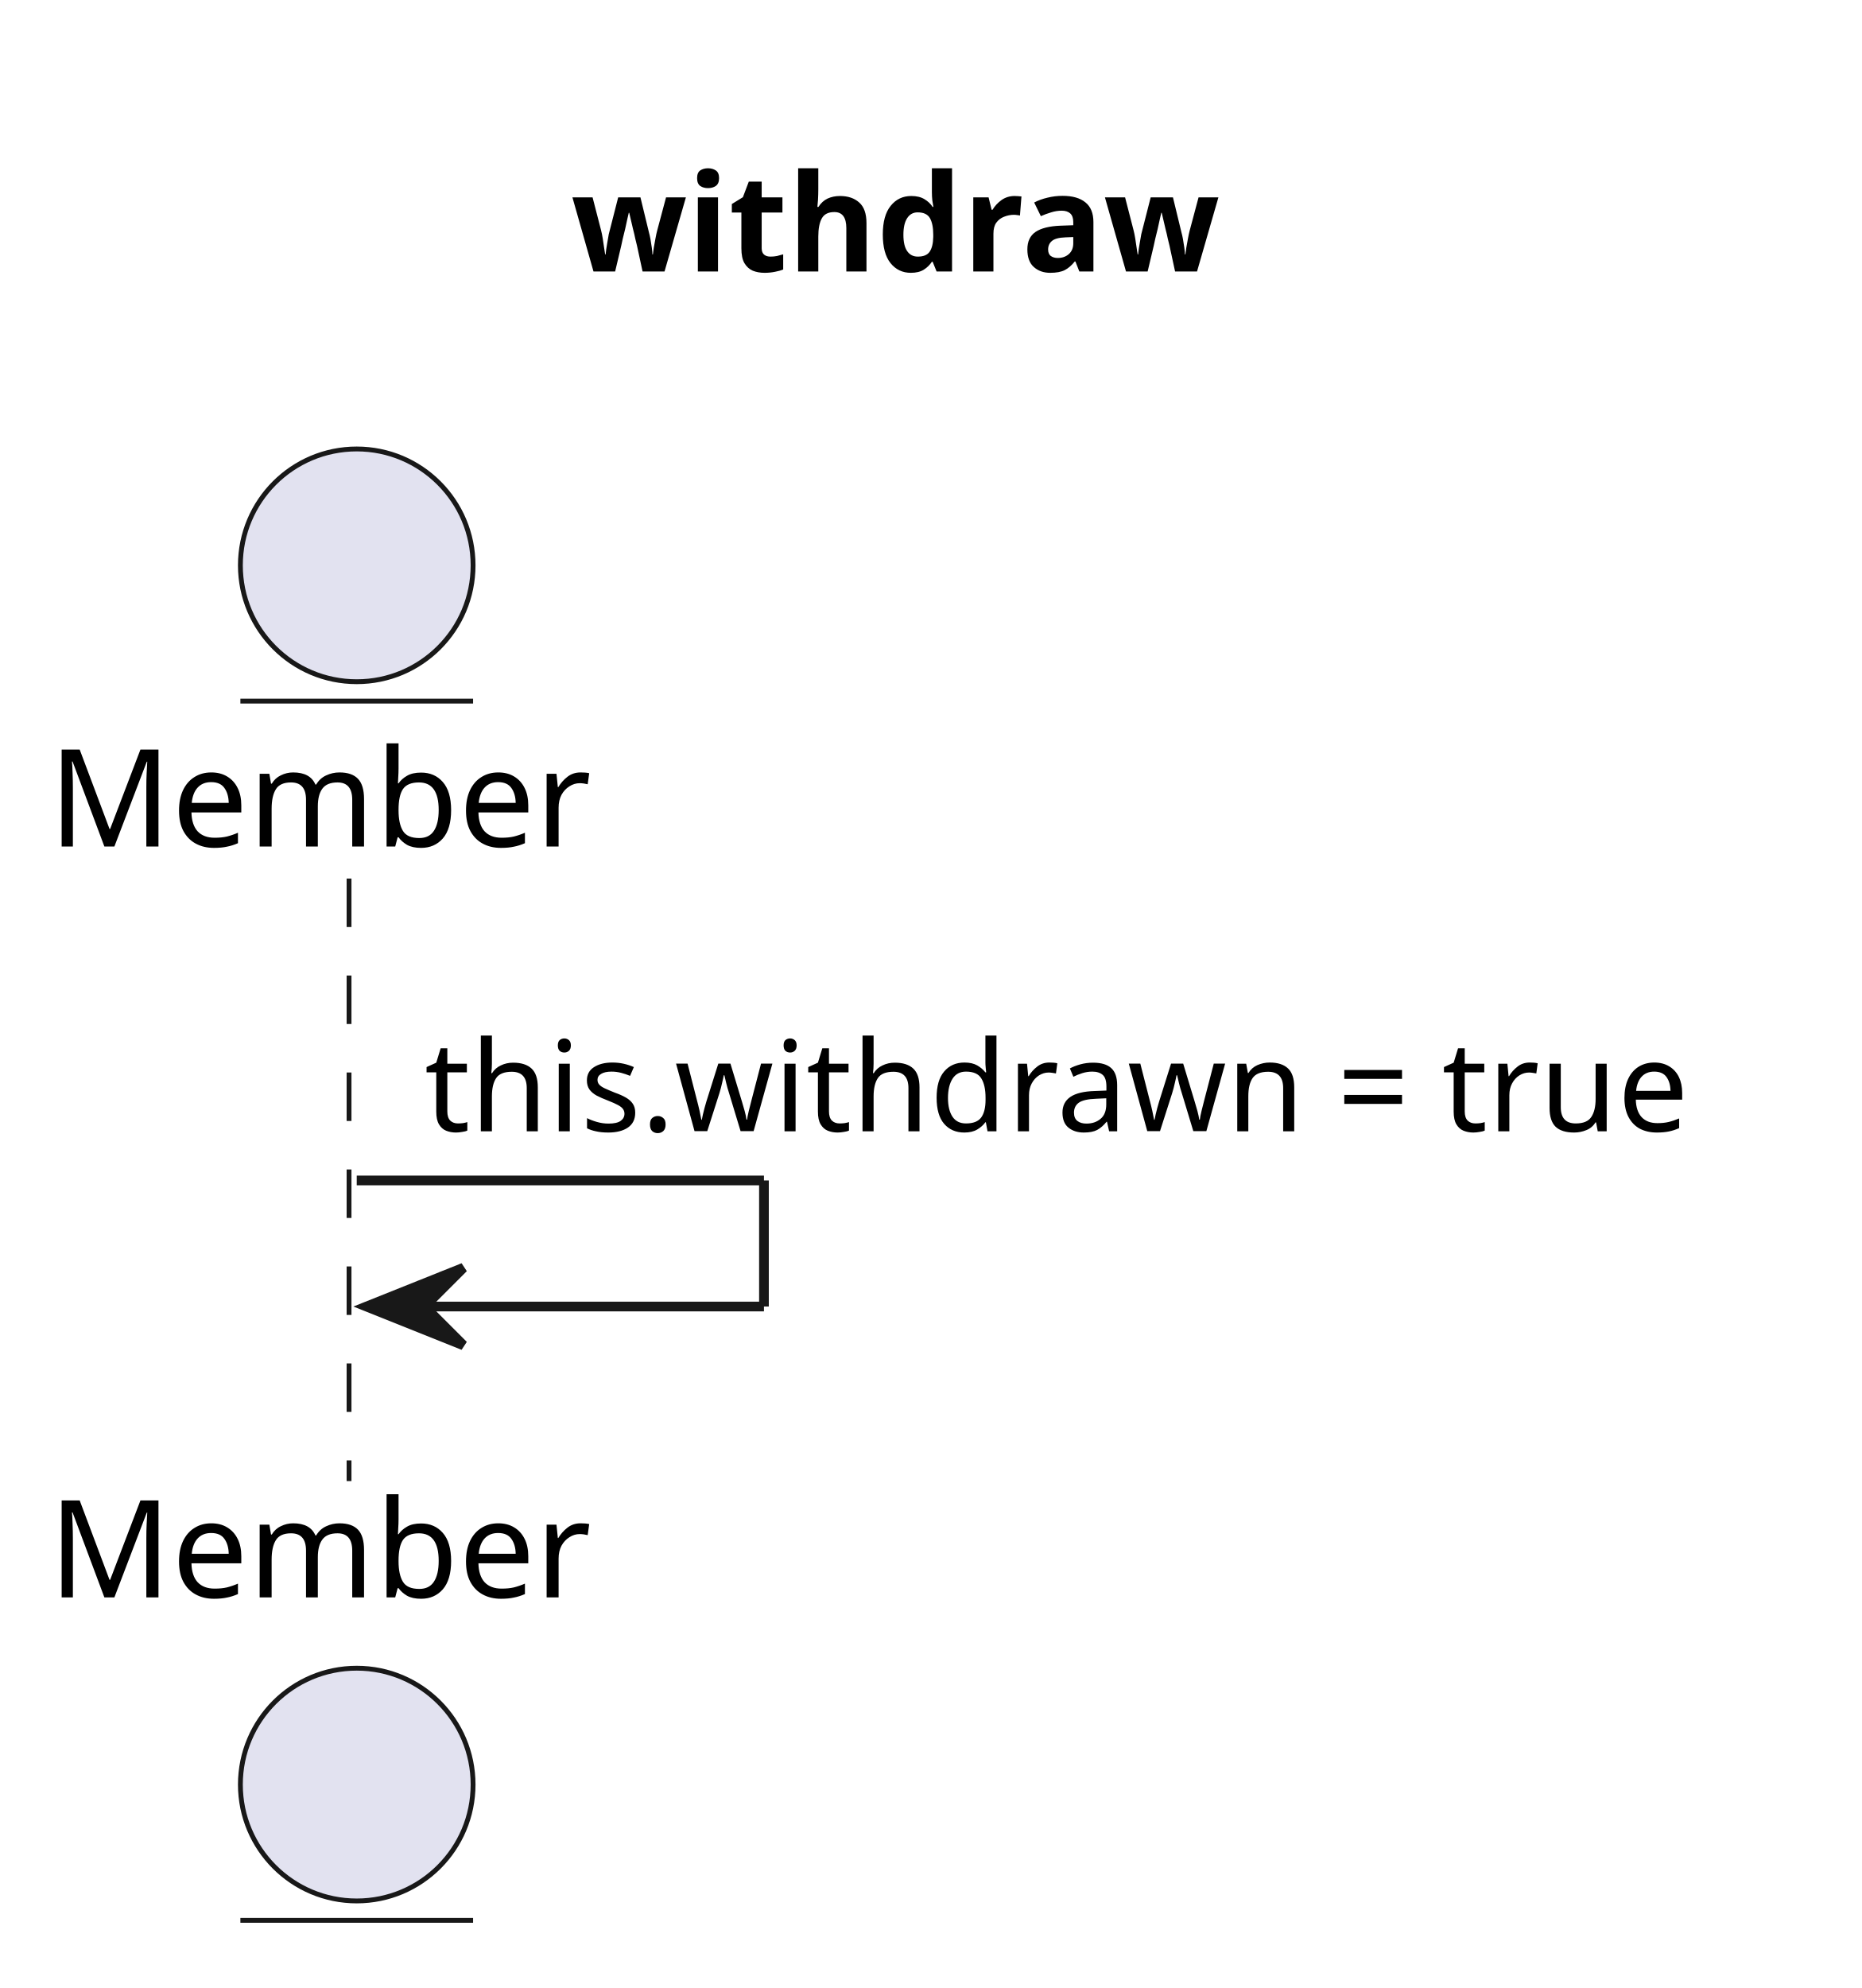
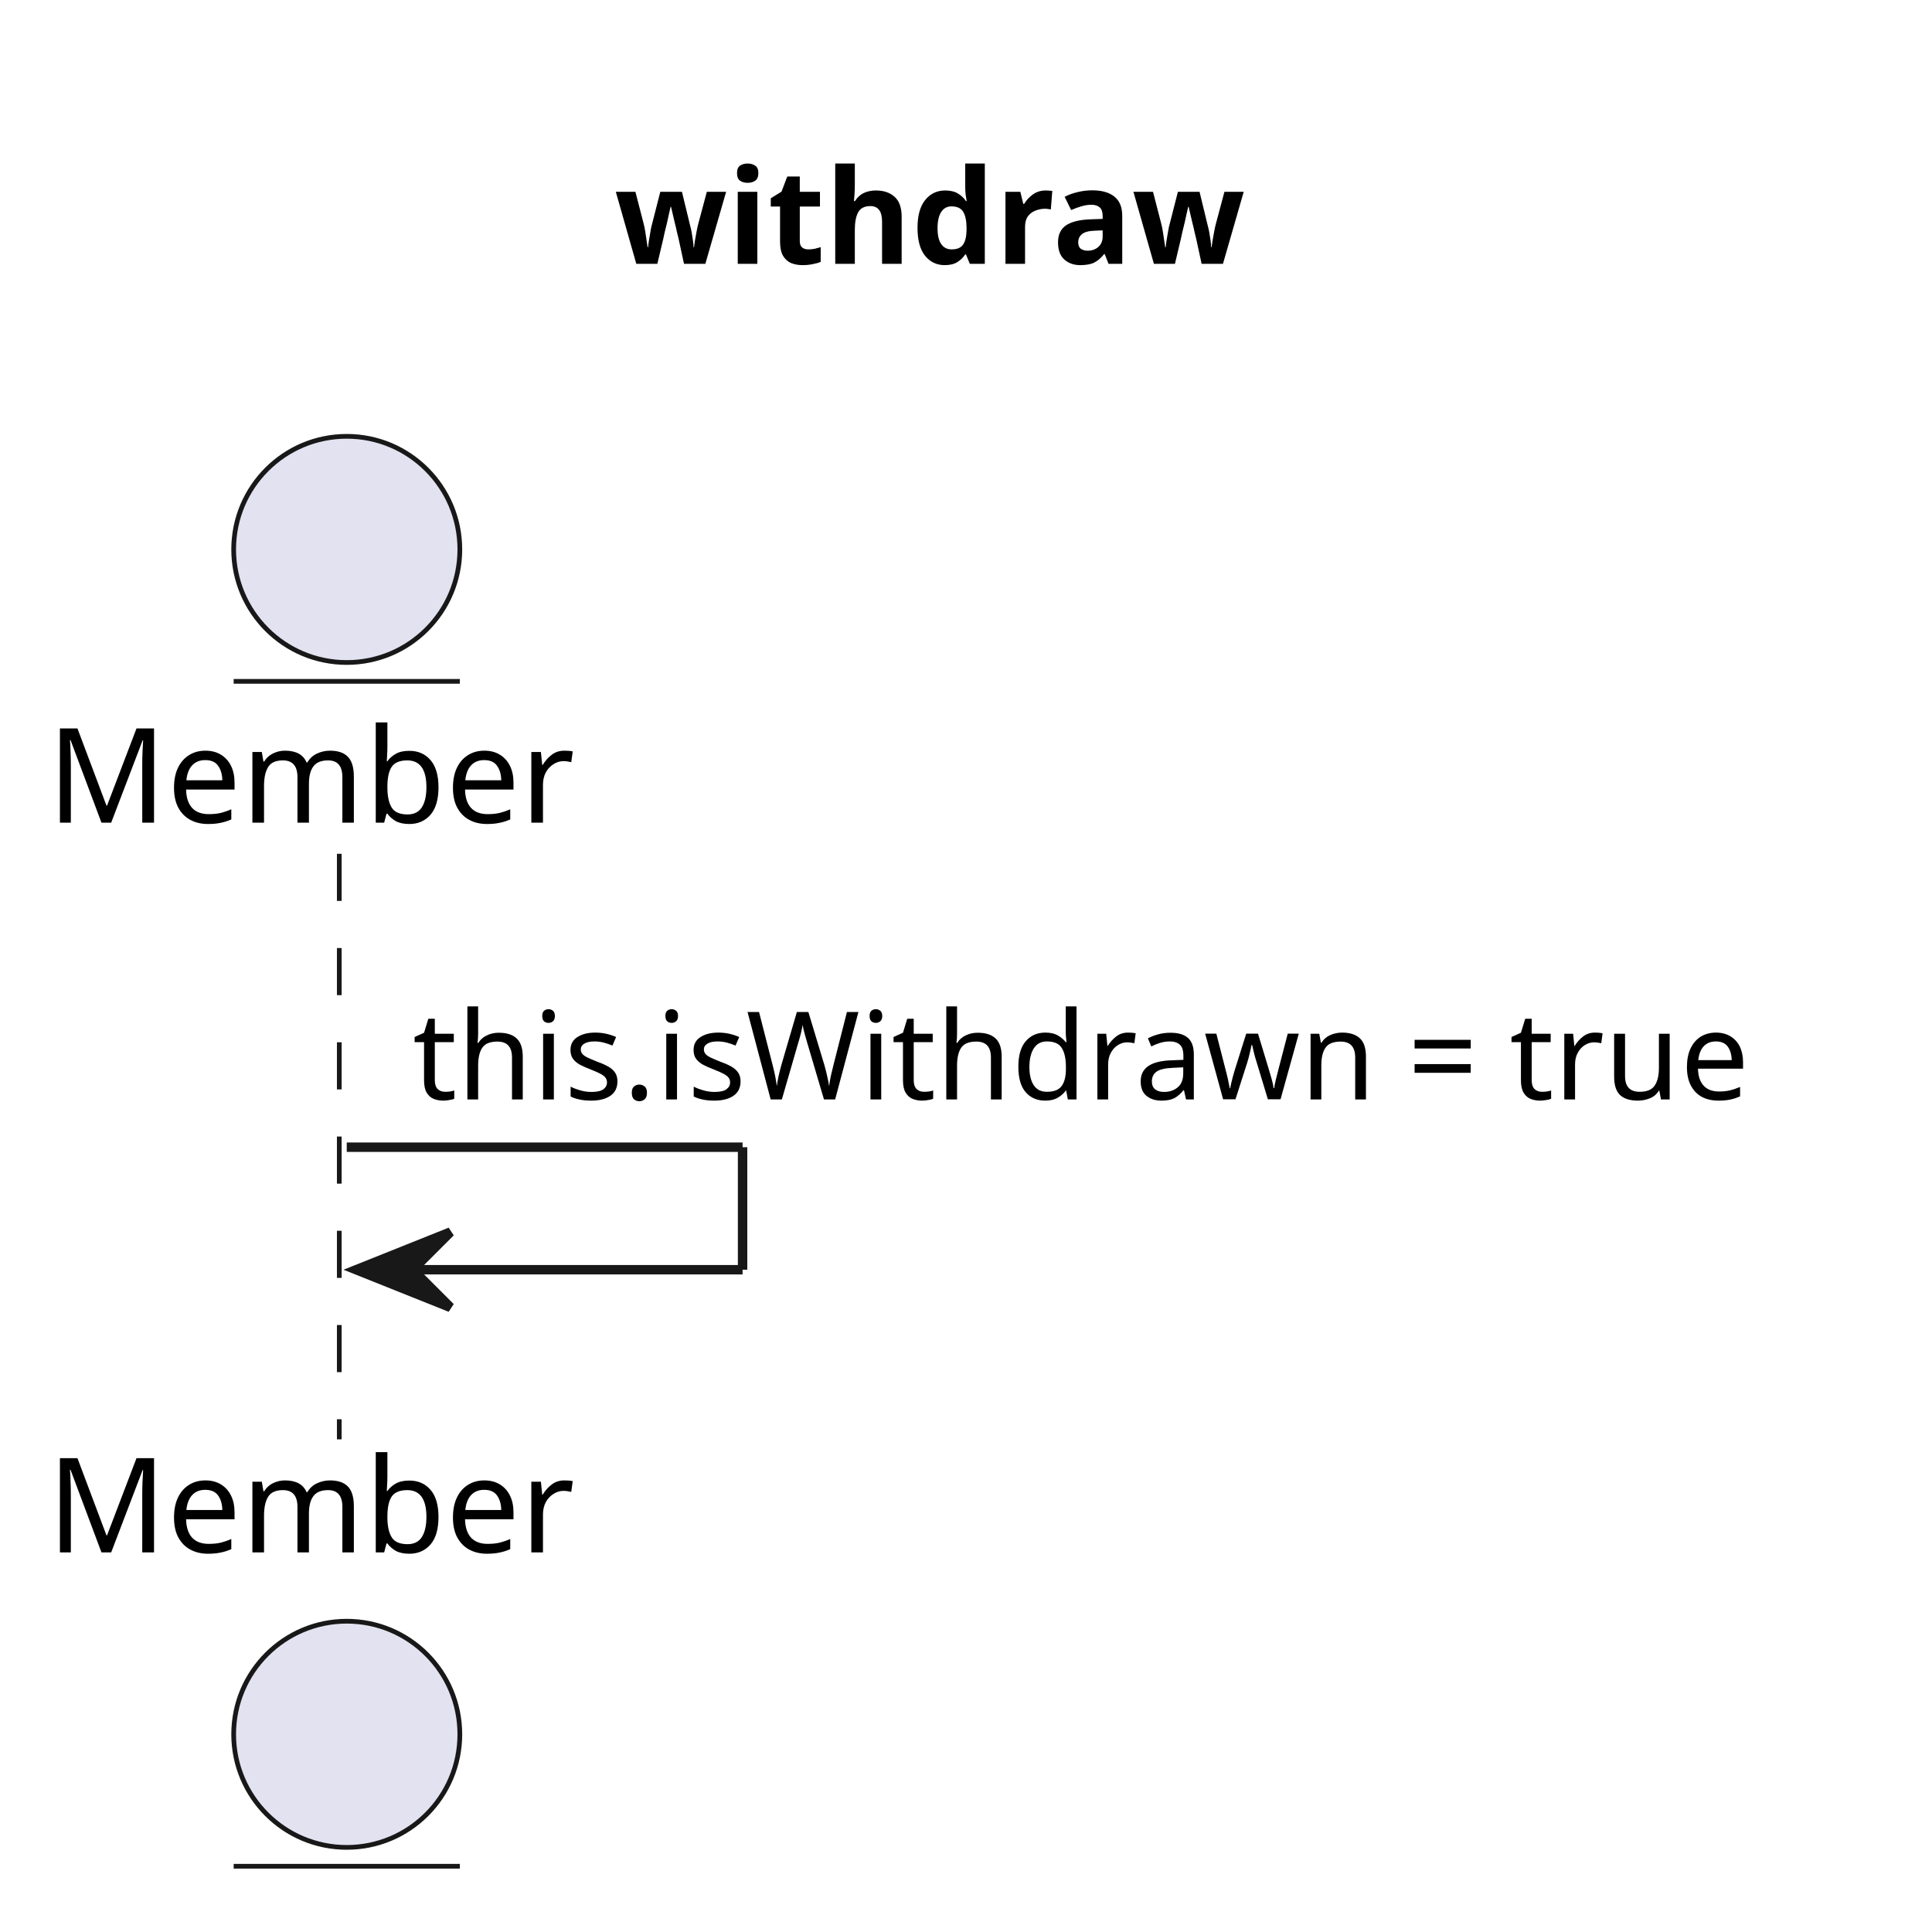
- <svg xmlns="http://www.w3.org/2000/svg" contentStyleType="text/css" data-diagram-type="SEQUENCE" height="205px" preserveAspectRatio="none" style="width:192px;height:205px;background:#FFFFFF;" version="1.1" viewBox="0 0 192 205" width="192px" zoomAndPan="magnify">
+ <svg xmlns="http://www.w3.org/2000/svg" contentStyleType="text/css" data-diagram-type="SEQUENCE" height="205px" preserveAspectRatio="none" style="width:205px;height:205px;background:#FFFFFF;" version="1.1" viewBox="0 0 205 205" width="205px" zoomAndPan="magnify">
  <defs />
  <g>
-     <text fill="#000000" font-family="sans-serif" font-size="14" font-weight="bold" lengthAdjust="spacing" textLength="73.698" x="58.9" y="27.995">withdraw</text>
+     <text fill="#000000" font-family="sans-serif" font-size="14" font-weight="bold" lengthAdjust="spacing" textLength="73.698" x="65.203" y="27.995">withdraw</text>
    <g>
      <rect fill="#000000" fill-opacity="0" height="62.133" width="8" x="32.793" y="90.594" />
      <line style="stroke:#181818;stroke-width:0.5;stroke-dasharray:5.0,5.0;" x1="36" x2="36" y1="90.594" y2="152.727" />
    </g>
    <g class="participant participant-head" data-participant="Member">
      <text fill="#000000" font-family="sans-serif" font-size="14" lengthAdjust="spacing" textLength="57.586" x="5" y="87.292">Member</text>
      <ellipse cx="36.793" cy="58.297" fill="#E2E2F0" rx="12" ry="12" style="stroke:#181818;stroke-width:0.5;" />
      <line style="stroke:#181818;stroke-width:0.5;" x1="24.793" x2="48.793" y1="72.297" y2="72.297" />
    </g>
    <g class="participant participant-tail" data-participant="Member">
      <text fill="#000000" font-family="sans-serif" font-size="14" lengthAdjust="spacing" textLength="57.586" x="5" y="164.722">Member</text>
      <ellipse cx="36.793" cy="184.023" fill="#E2E2F0" rx="12" ry="12" style="stroke:#181818;stroke-width:0.5;" />
      <line style="stroke:#181818;stroke-width:0.5;" x1="24.793" x2="48.793" y1="198.023" y2="198.023" />
    </g>
    <g class="message" data-participant-1="Member" data-participant-2="Member">
      <line style="stroke:#181818;stroke-width:1;" x1="36.793" x2="78.793" y1="121.727" y2="121.727" />
      <line style="stroke:#181818;stroke-width:1;" x1="78.793" x2="78.793" y1="121.727" y2="134.727" />
      <line style="stroke:#181818;stroke-width:1;" x1="37.793" x2="78.793" y1="134.727" y2="134.727" />
      <polygon fill="#181818" points="47.793,130.727,37.793,134.727,47.793,138.727,43.793,134.727" style="stroke:#181818;stroke-width:1;" />
-       <text fill="#000000" font-family="sans-serif" font-size="13" lengthAdjust="spacing" textLength="141.705" x="43.793" y="116.661">this.withdrawn = true</text>
+       <text fill="#000000" font-family="sans-serif" font-size="13" lengthAdjust="spacing" textLength="154.311" x="43.793" y="116.661">this.isWithdrawn = true</text>
    </g>
  </g>
</svg>
